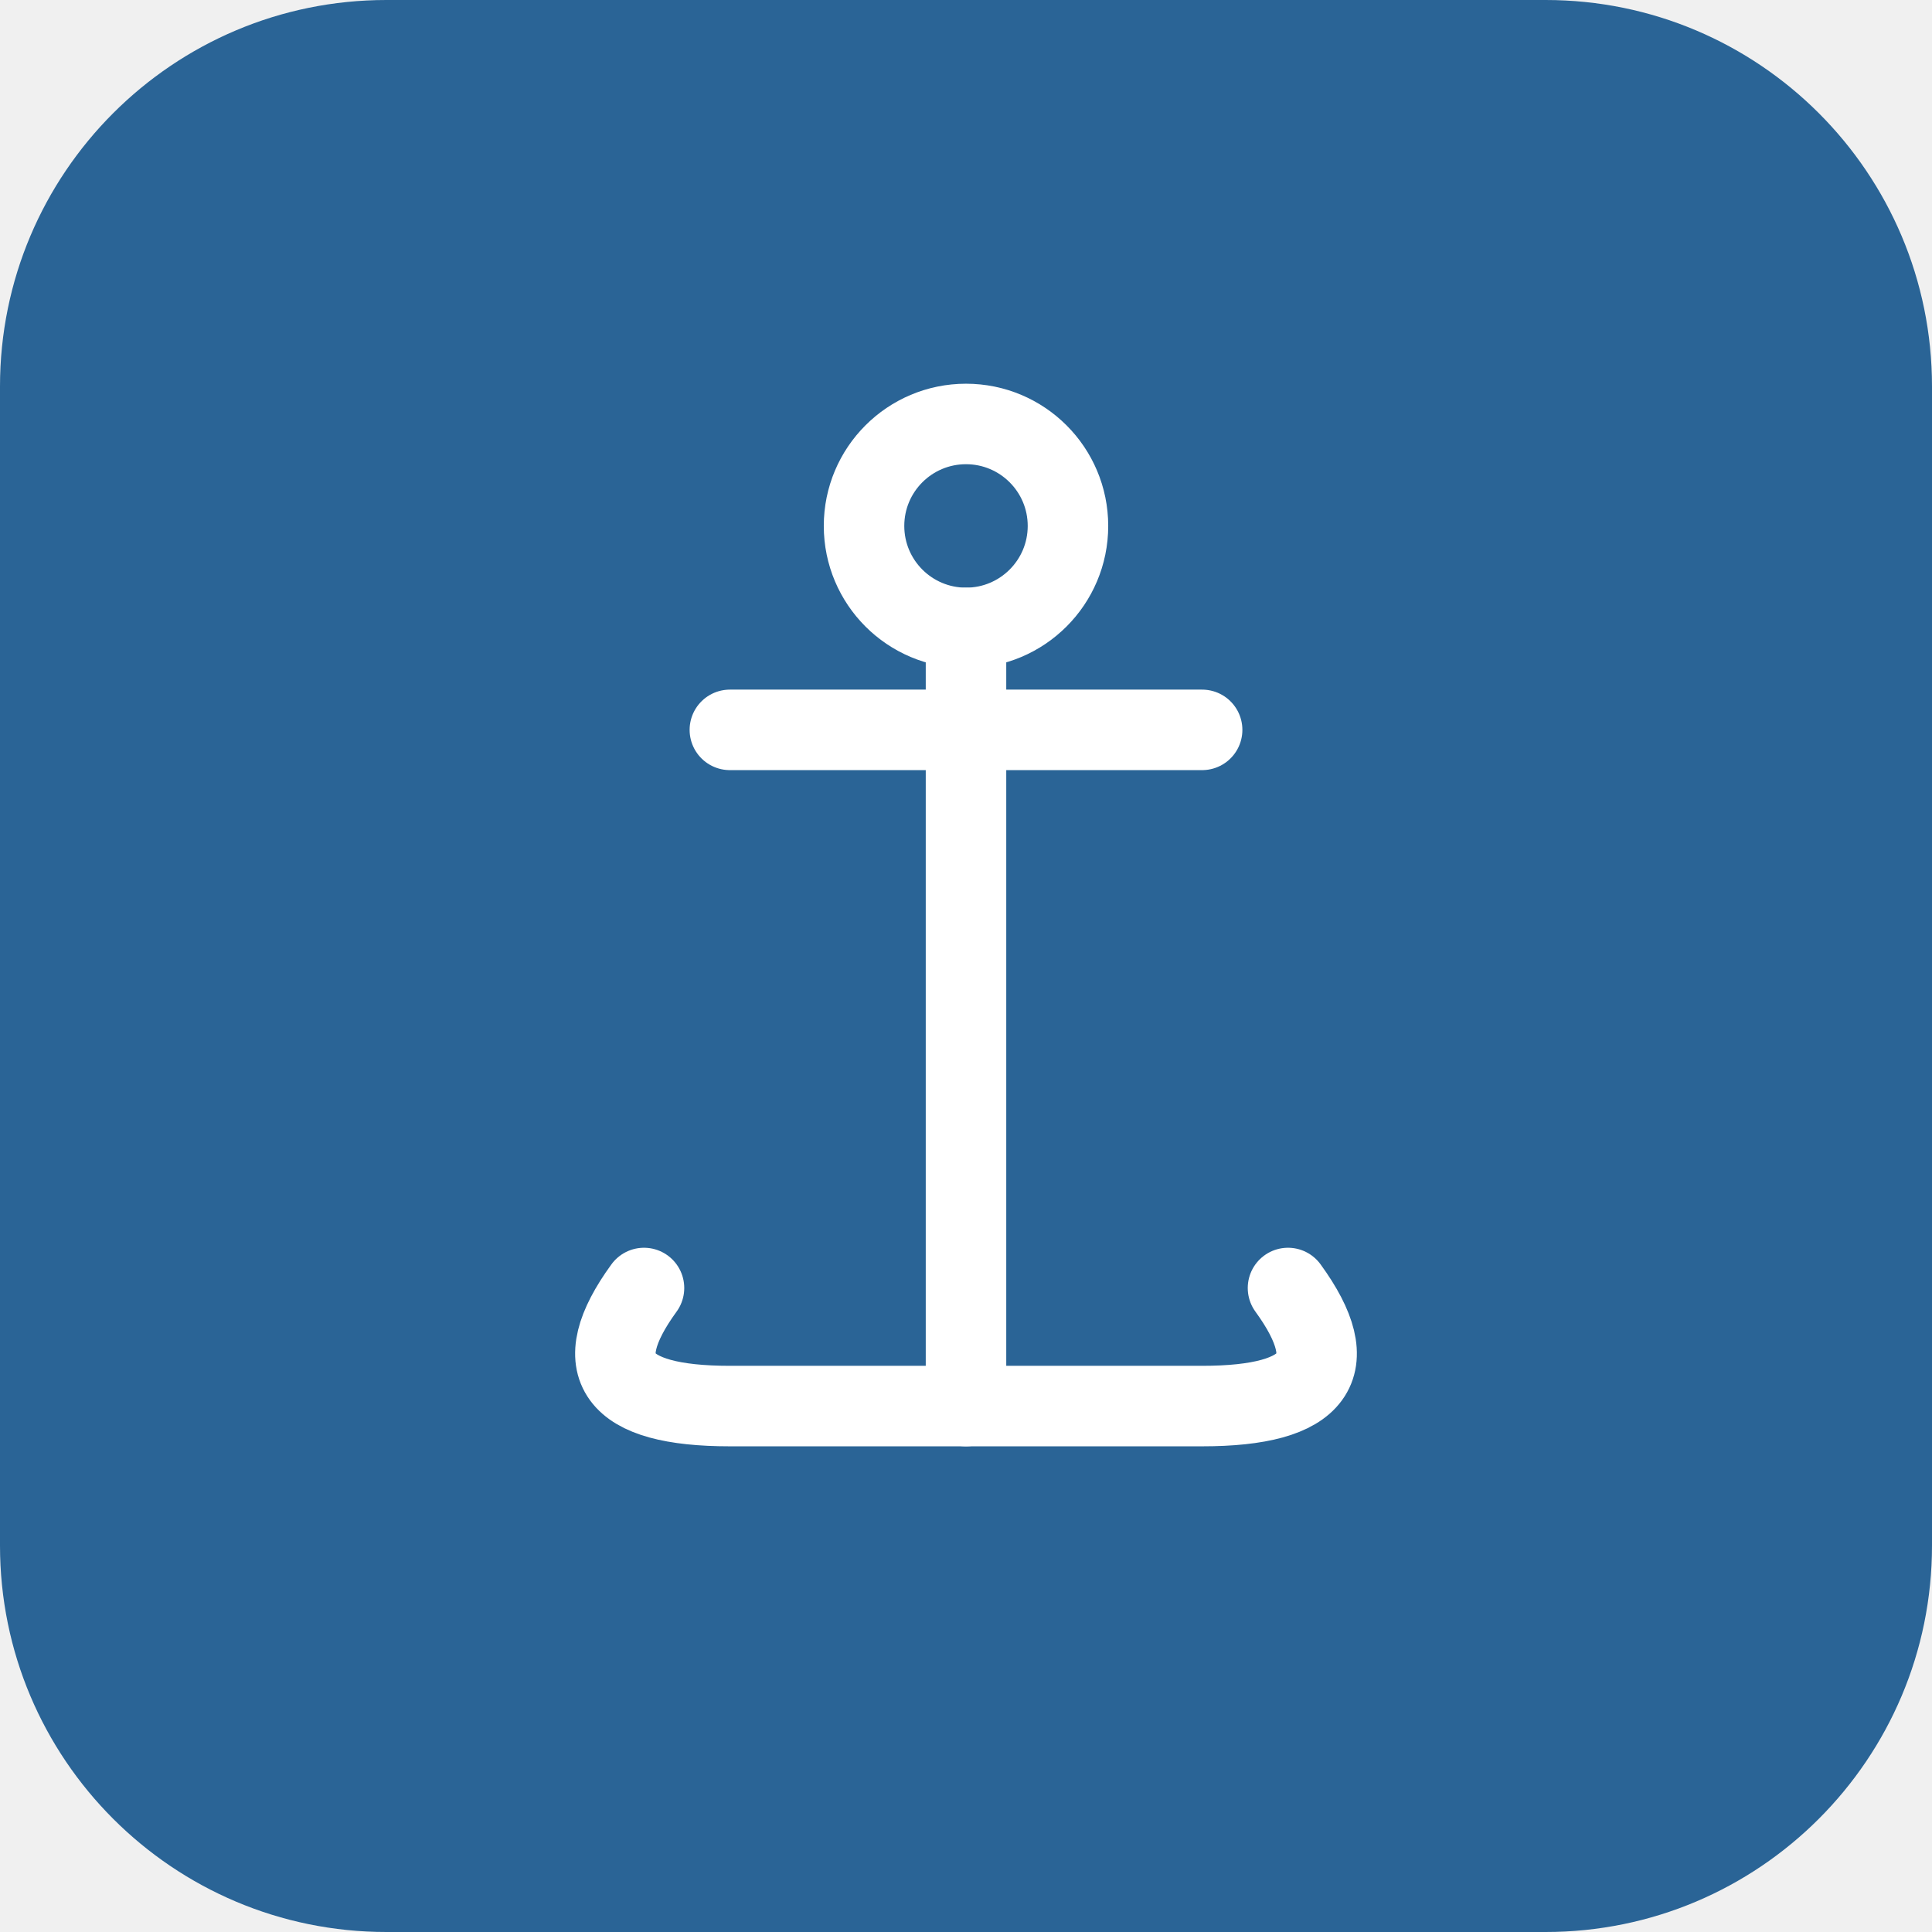
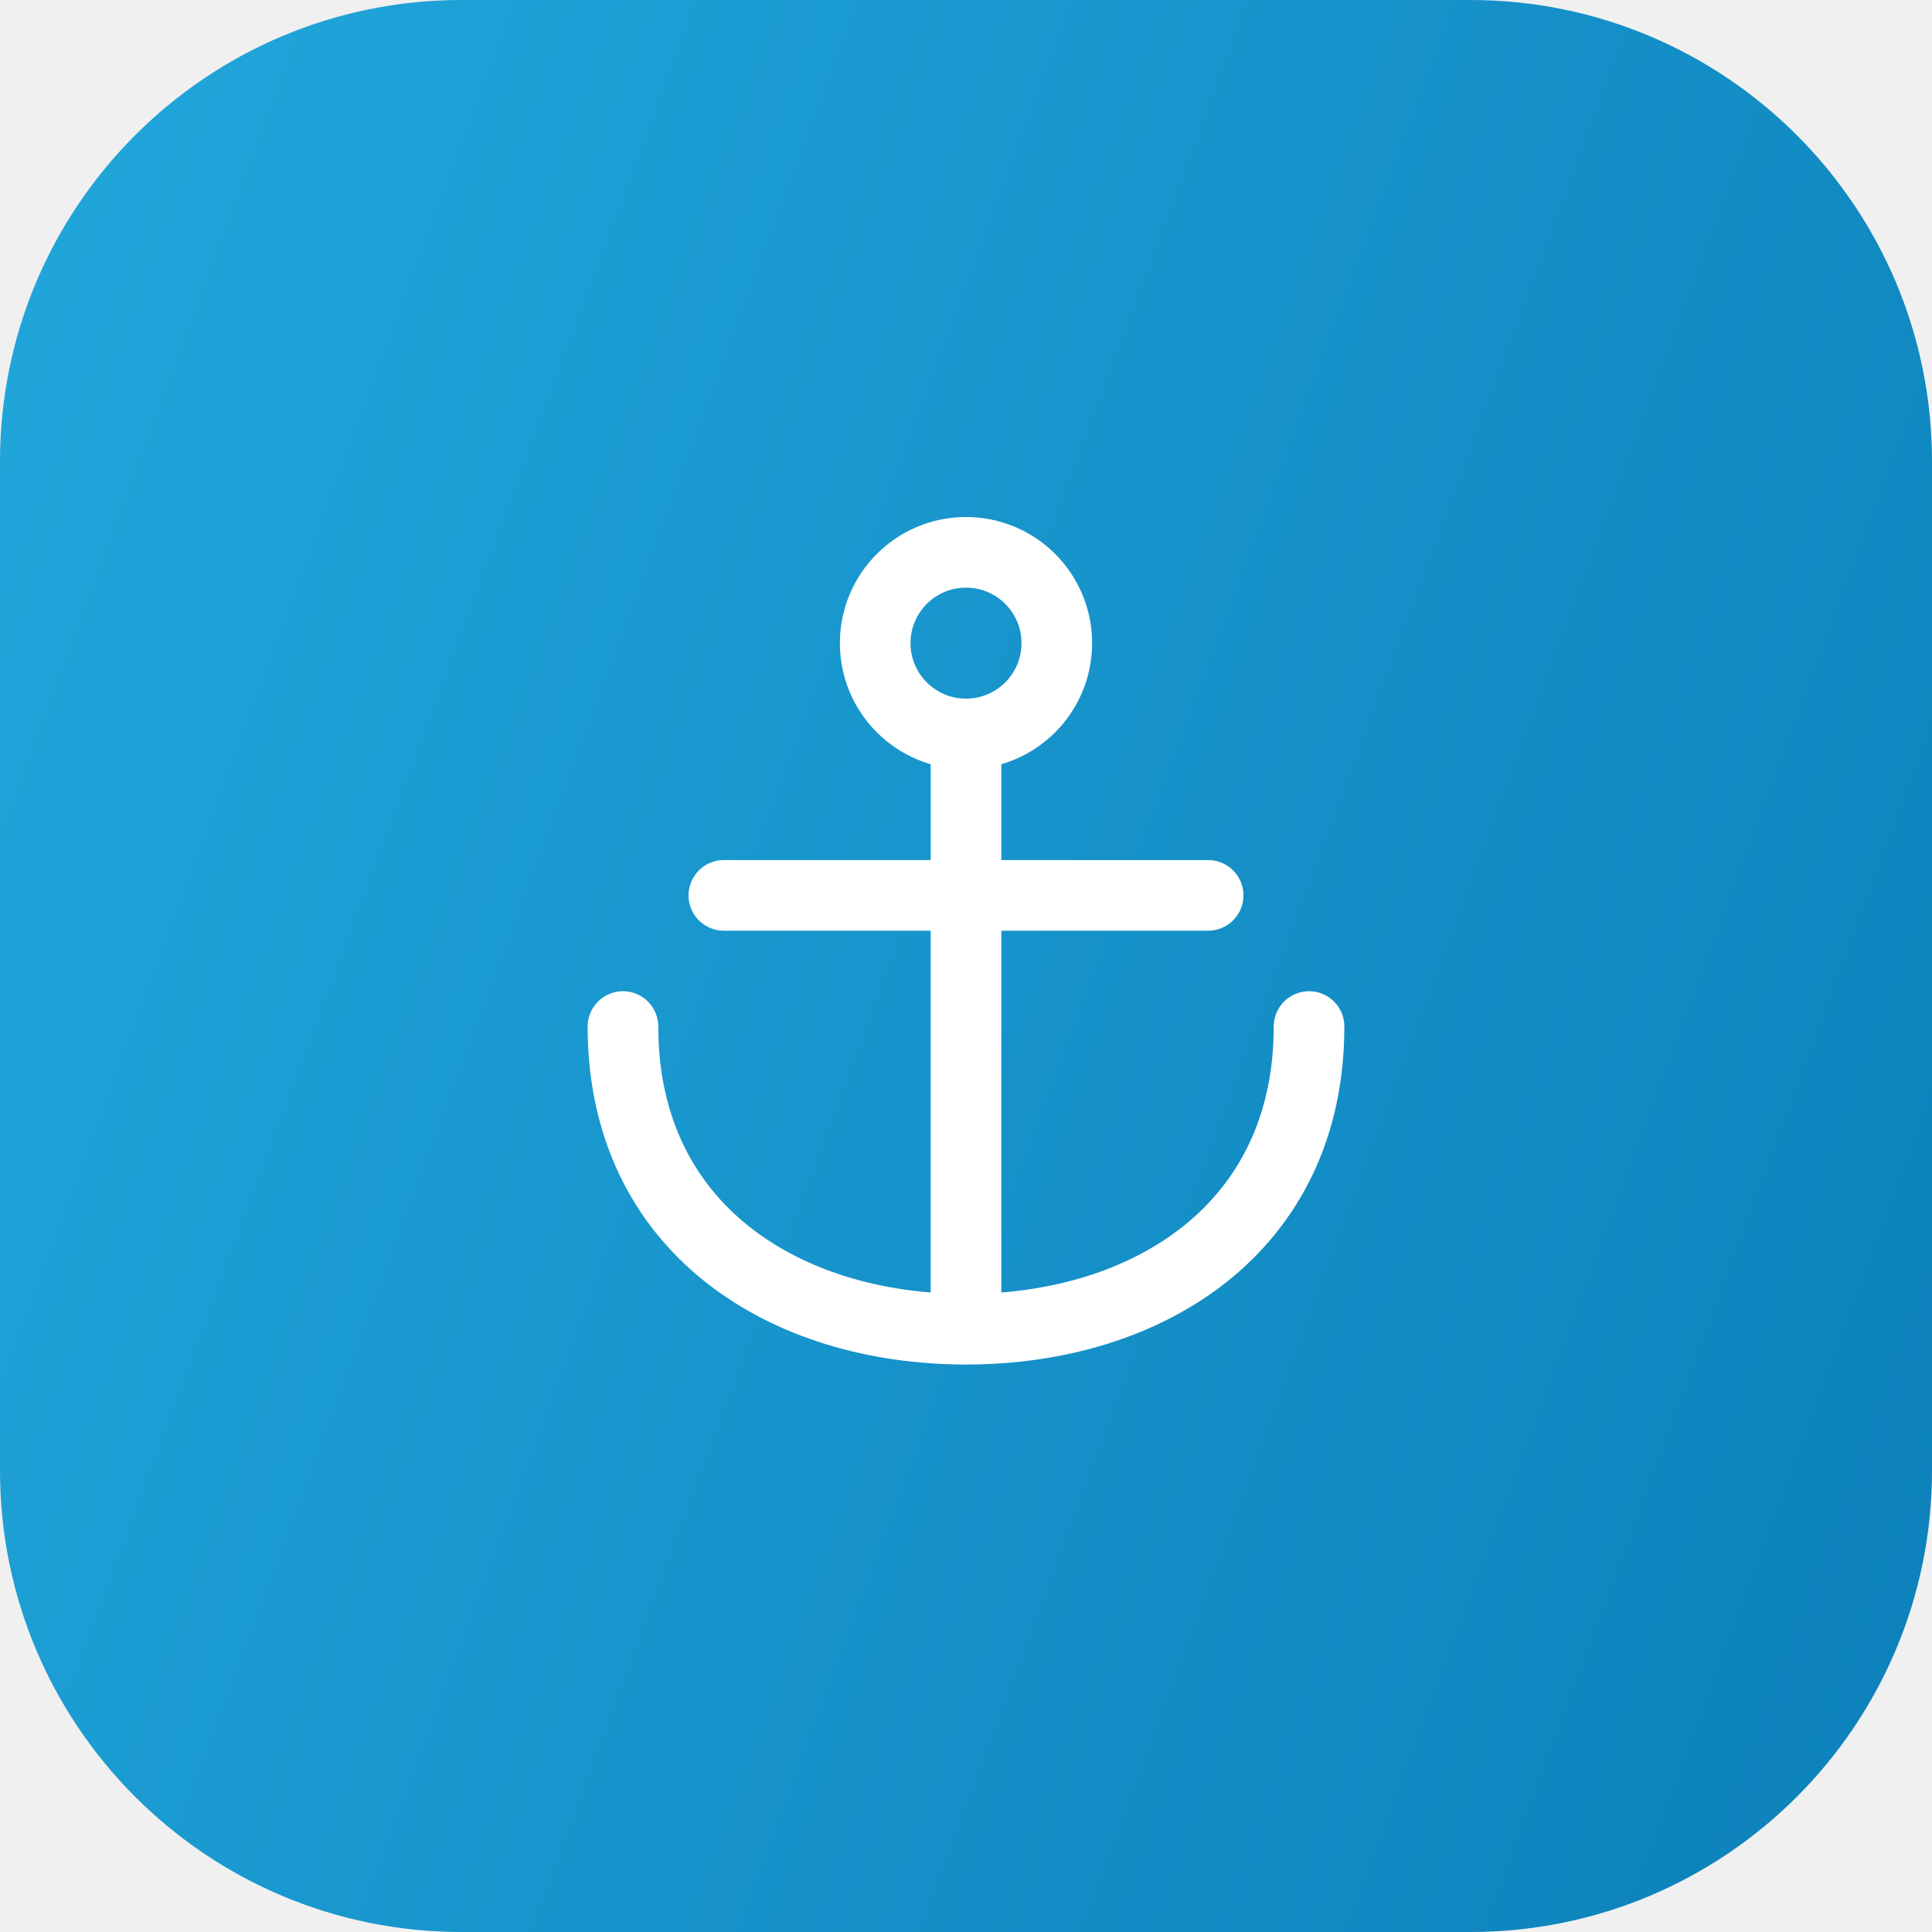
<svg xmlns="http://www.w3.org/2000/svg" viewBox="0 0 180 180" width="180" height="180">
-   <rect width="180" height="180" rx="36" fill="#2a6496" />
-   <g transform="translate(90,90)" stroke="white" stroke-width="7.5" stroke-linecap="round" stroke-linejoin="round" fill="none">
-     <circle cx="0" cy="-41" r="9.5" />
-     <line x1="0" y1="-31.5" x2="0" y2="41" />
-     <line x1="-22" y1="-22" x2="22" y2="-22" />
-     <path d="M-30 30 Q-38 41 -22 41 L0 41 M30 30 Q38 41 22 41 L0 41" />
+   <defs>
+     <linearGradient id="bg" x1="0%" y1="0%" x2="100%" y2="100%" gradientTransform="rotate(-25,0.5,0.5)">
+       <stop offset="0%" stop-color="#22A9DD" />
+       <stop offset="100%" stop-color="#0B7EB8" />
+     </linearGradient>
+   </defs>
+   <rect width="180" height="180" rx="43" fill="url(#bg)" />
+   <g transform="translate(43,43)">
+     <svg viewBox="0 0 100 100" width="94" height="94" fill="none" stroke="white" stroke-width="7" stroke-linecap="round" stroke-linejoin="round">
+       <circle cx="50" cy="18" r="9" />
+       <line x1="50" y1="27" x2="50" y2="84" />
+       <line x1="26" y1="43" x2="74" y2="43" />
+       <path d="M16 56 C 16 76, 32 86, 50 86 C 68 86, 84 76, 84 56" />
+     </svg>
  </g>
</svg>
